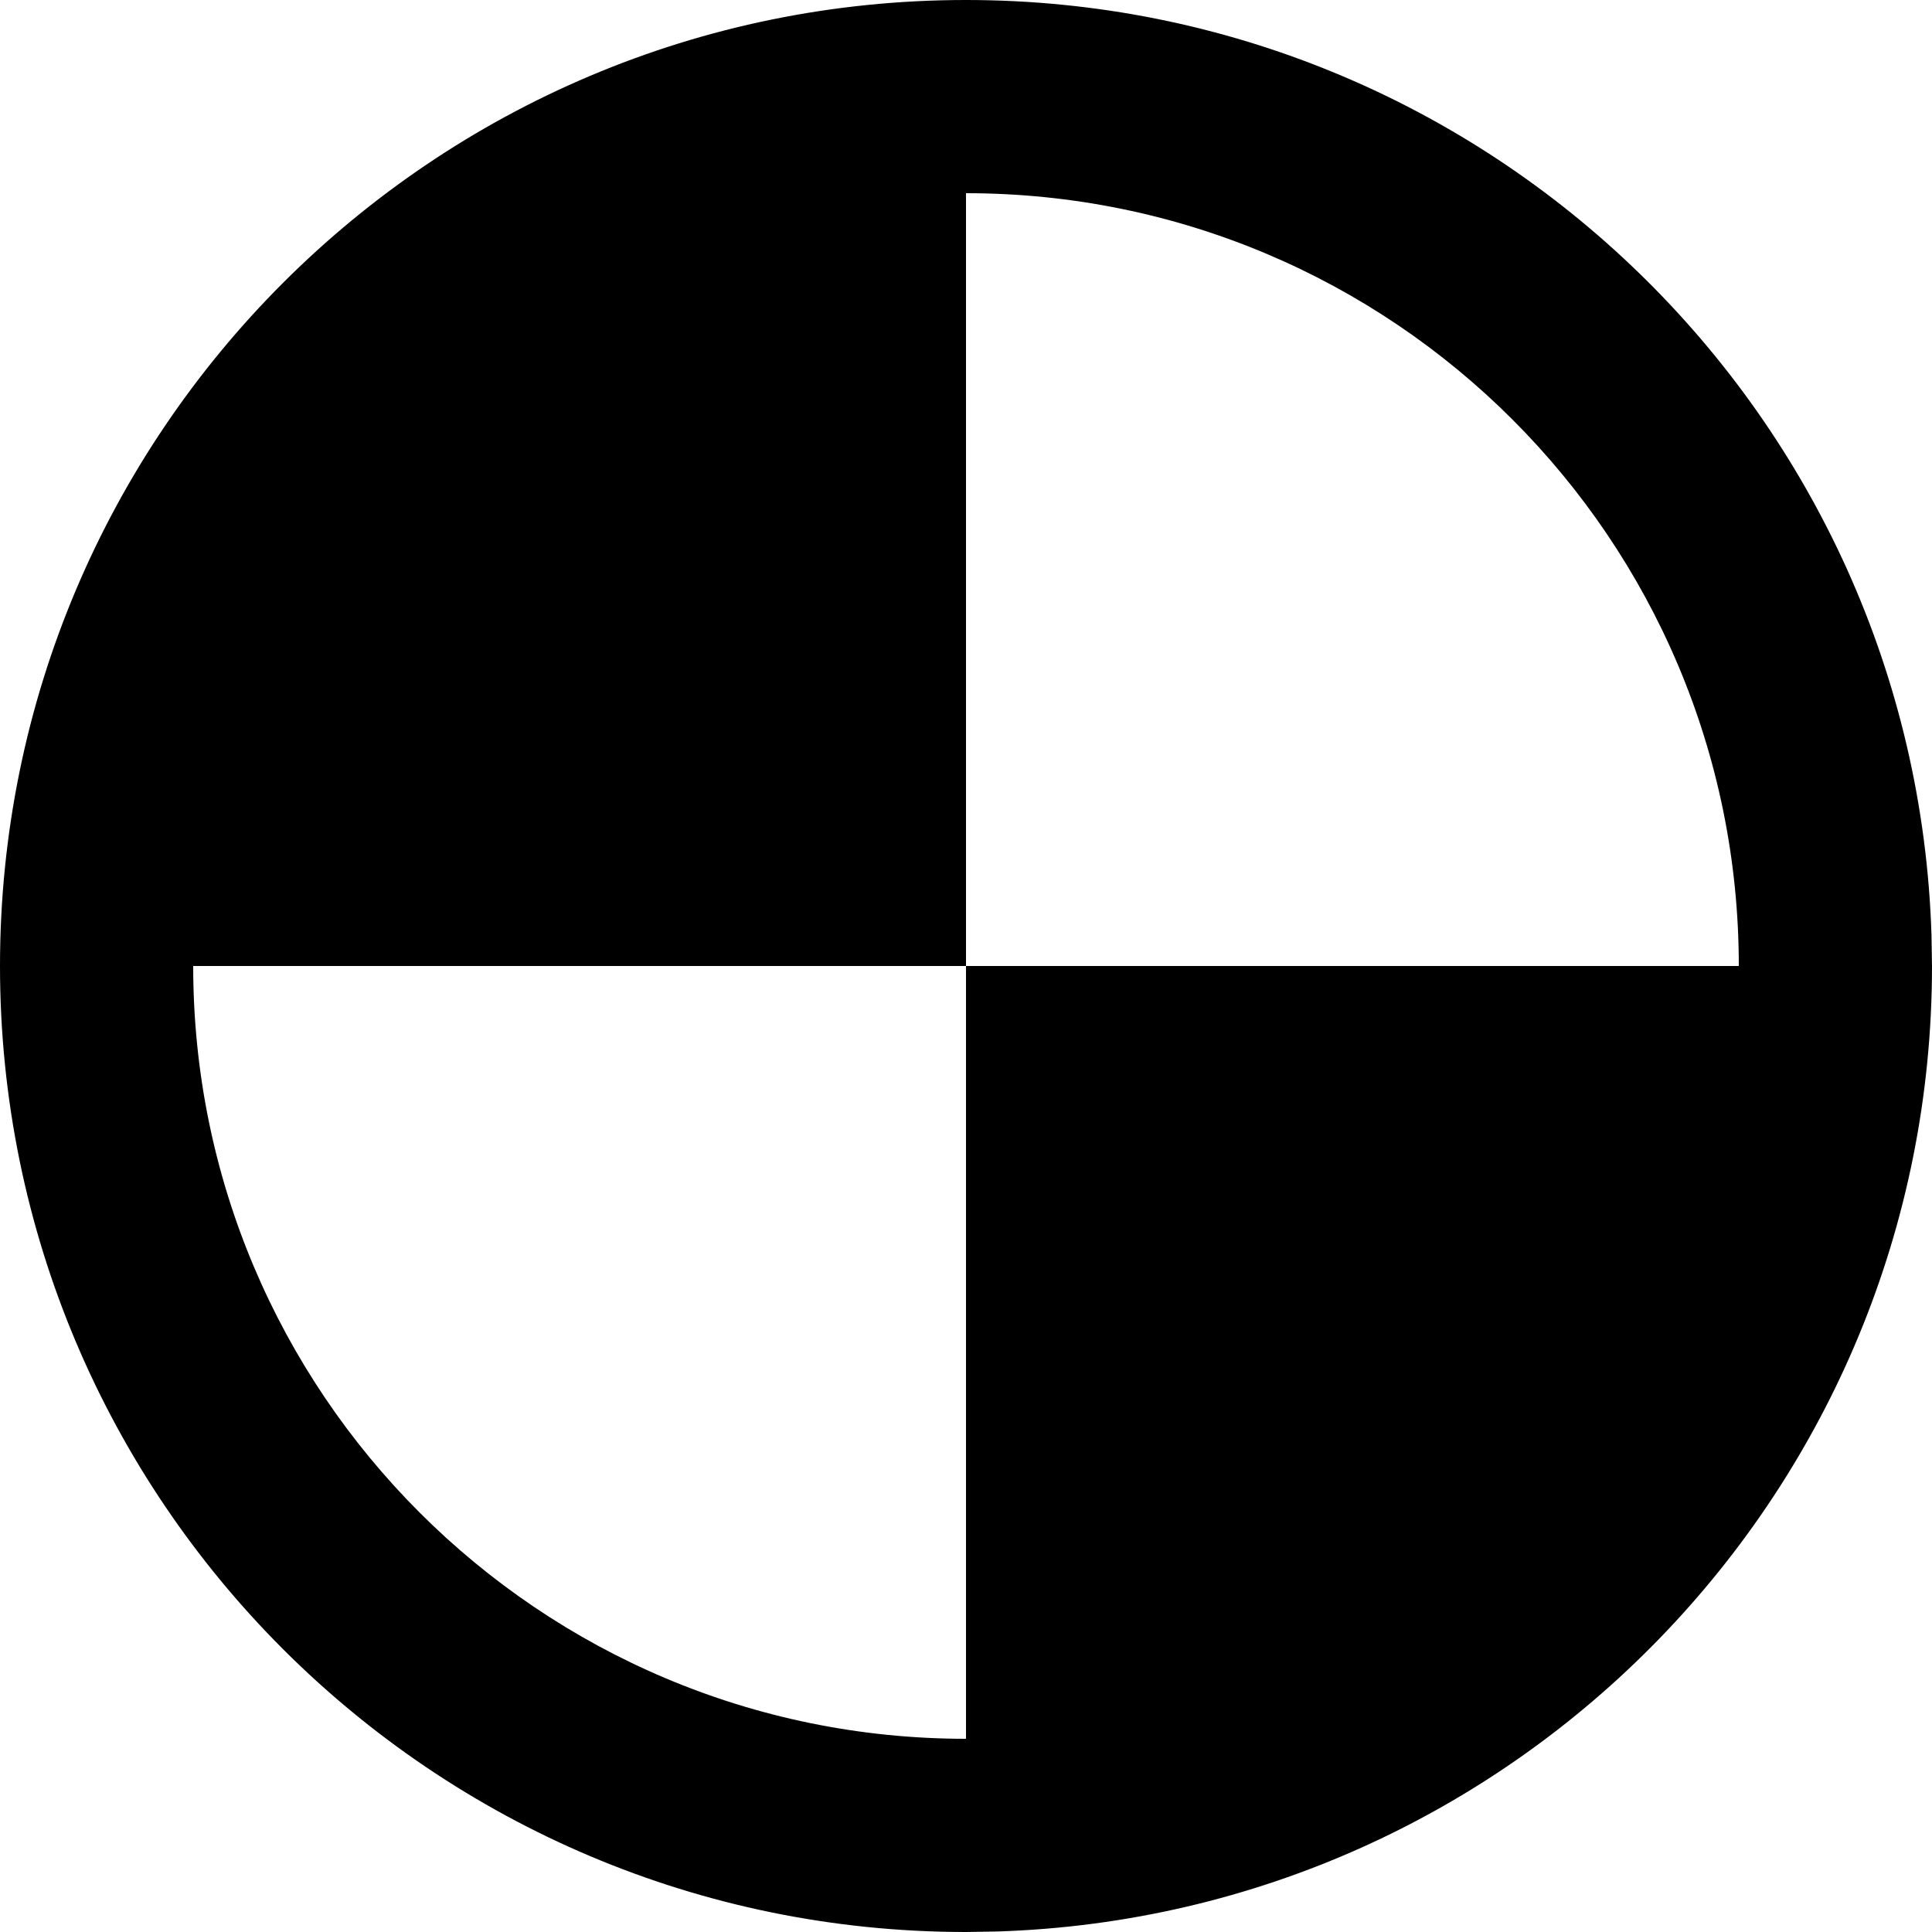
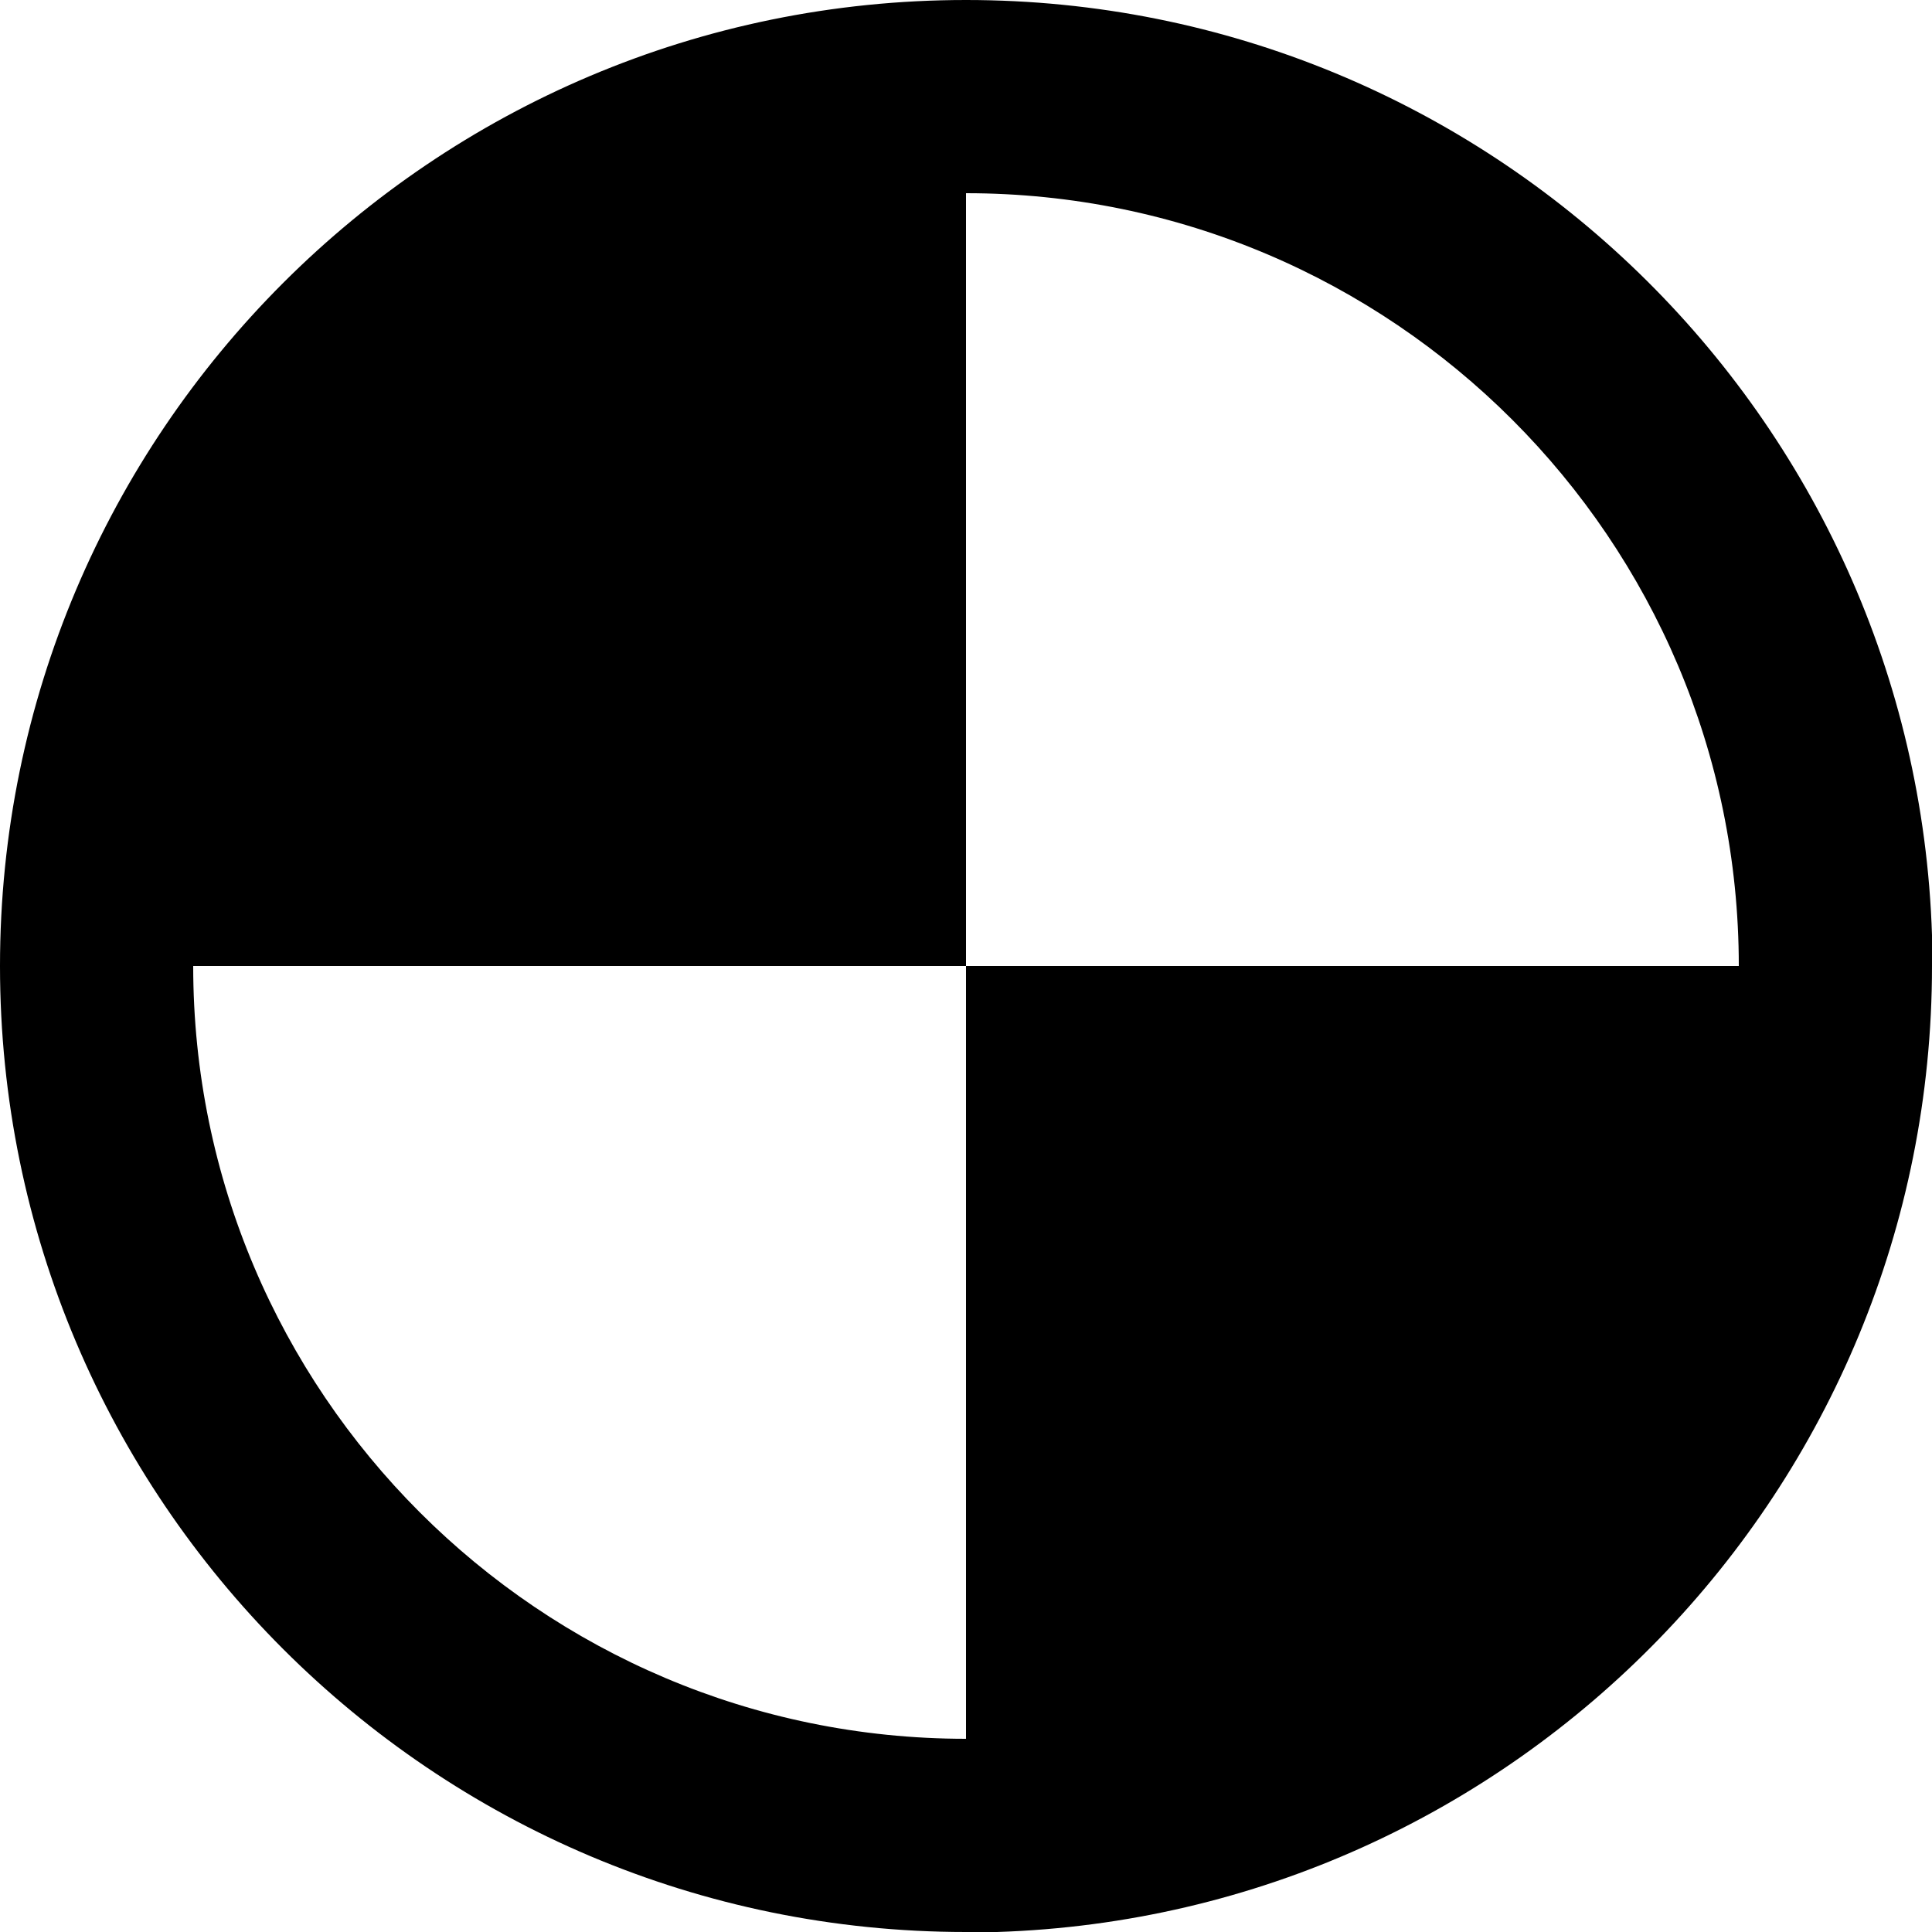
<svg xmlns="http://www.w3.org/2000/svg" viewBox="0 0 15 15" version="1.1">
-   <path d="M7.5,0 C11.561,0 14.868,3.227 14.996,7.257 L15,7.5 C15,11.561 11.773,14.868 7.743,14.996 L7.5,15 C3.358,15 0,11.642 0,7.5 C0,3.358 3.358,0 7.5,0 Z M7.5,1.5 L7.5,7.5 L1.5,7.5 C1.5,10.814 4.186,13.5 7.5,13.5 L7.5,7.5 L13.5,7.5 C13.5,4.186 10.814,1.5 7.5,1.5 Z" />
+   <path d="M7.5 0C11.56 0 14.87 3.23 15 7.26L15 7.5C15 11.56 11.77 14.87 7.74 15L7.5 15C3.36 15 0 11.64 0 7.5C0 3.36 3.36 0 7.5 0ZM7.5 1.5L7.5 7.5L1.5 7.5C1.5 10.81 4.19 13.5 7.5 13.5L7.5 7.5L13.5 7.5C13.5 4.19 10.81 1.5 7.5 1.5Z" />
</svg>
